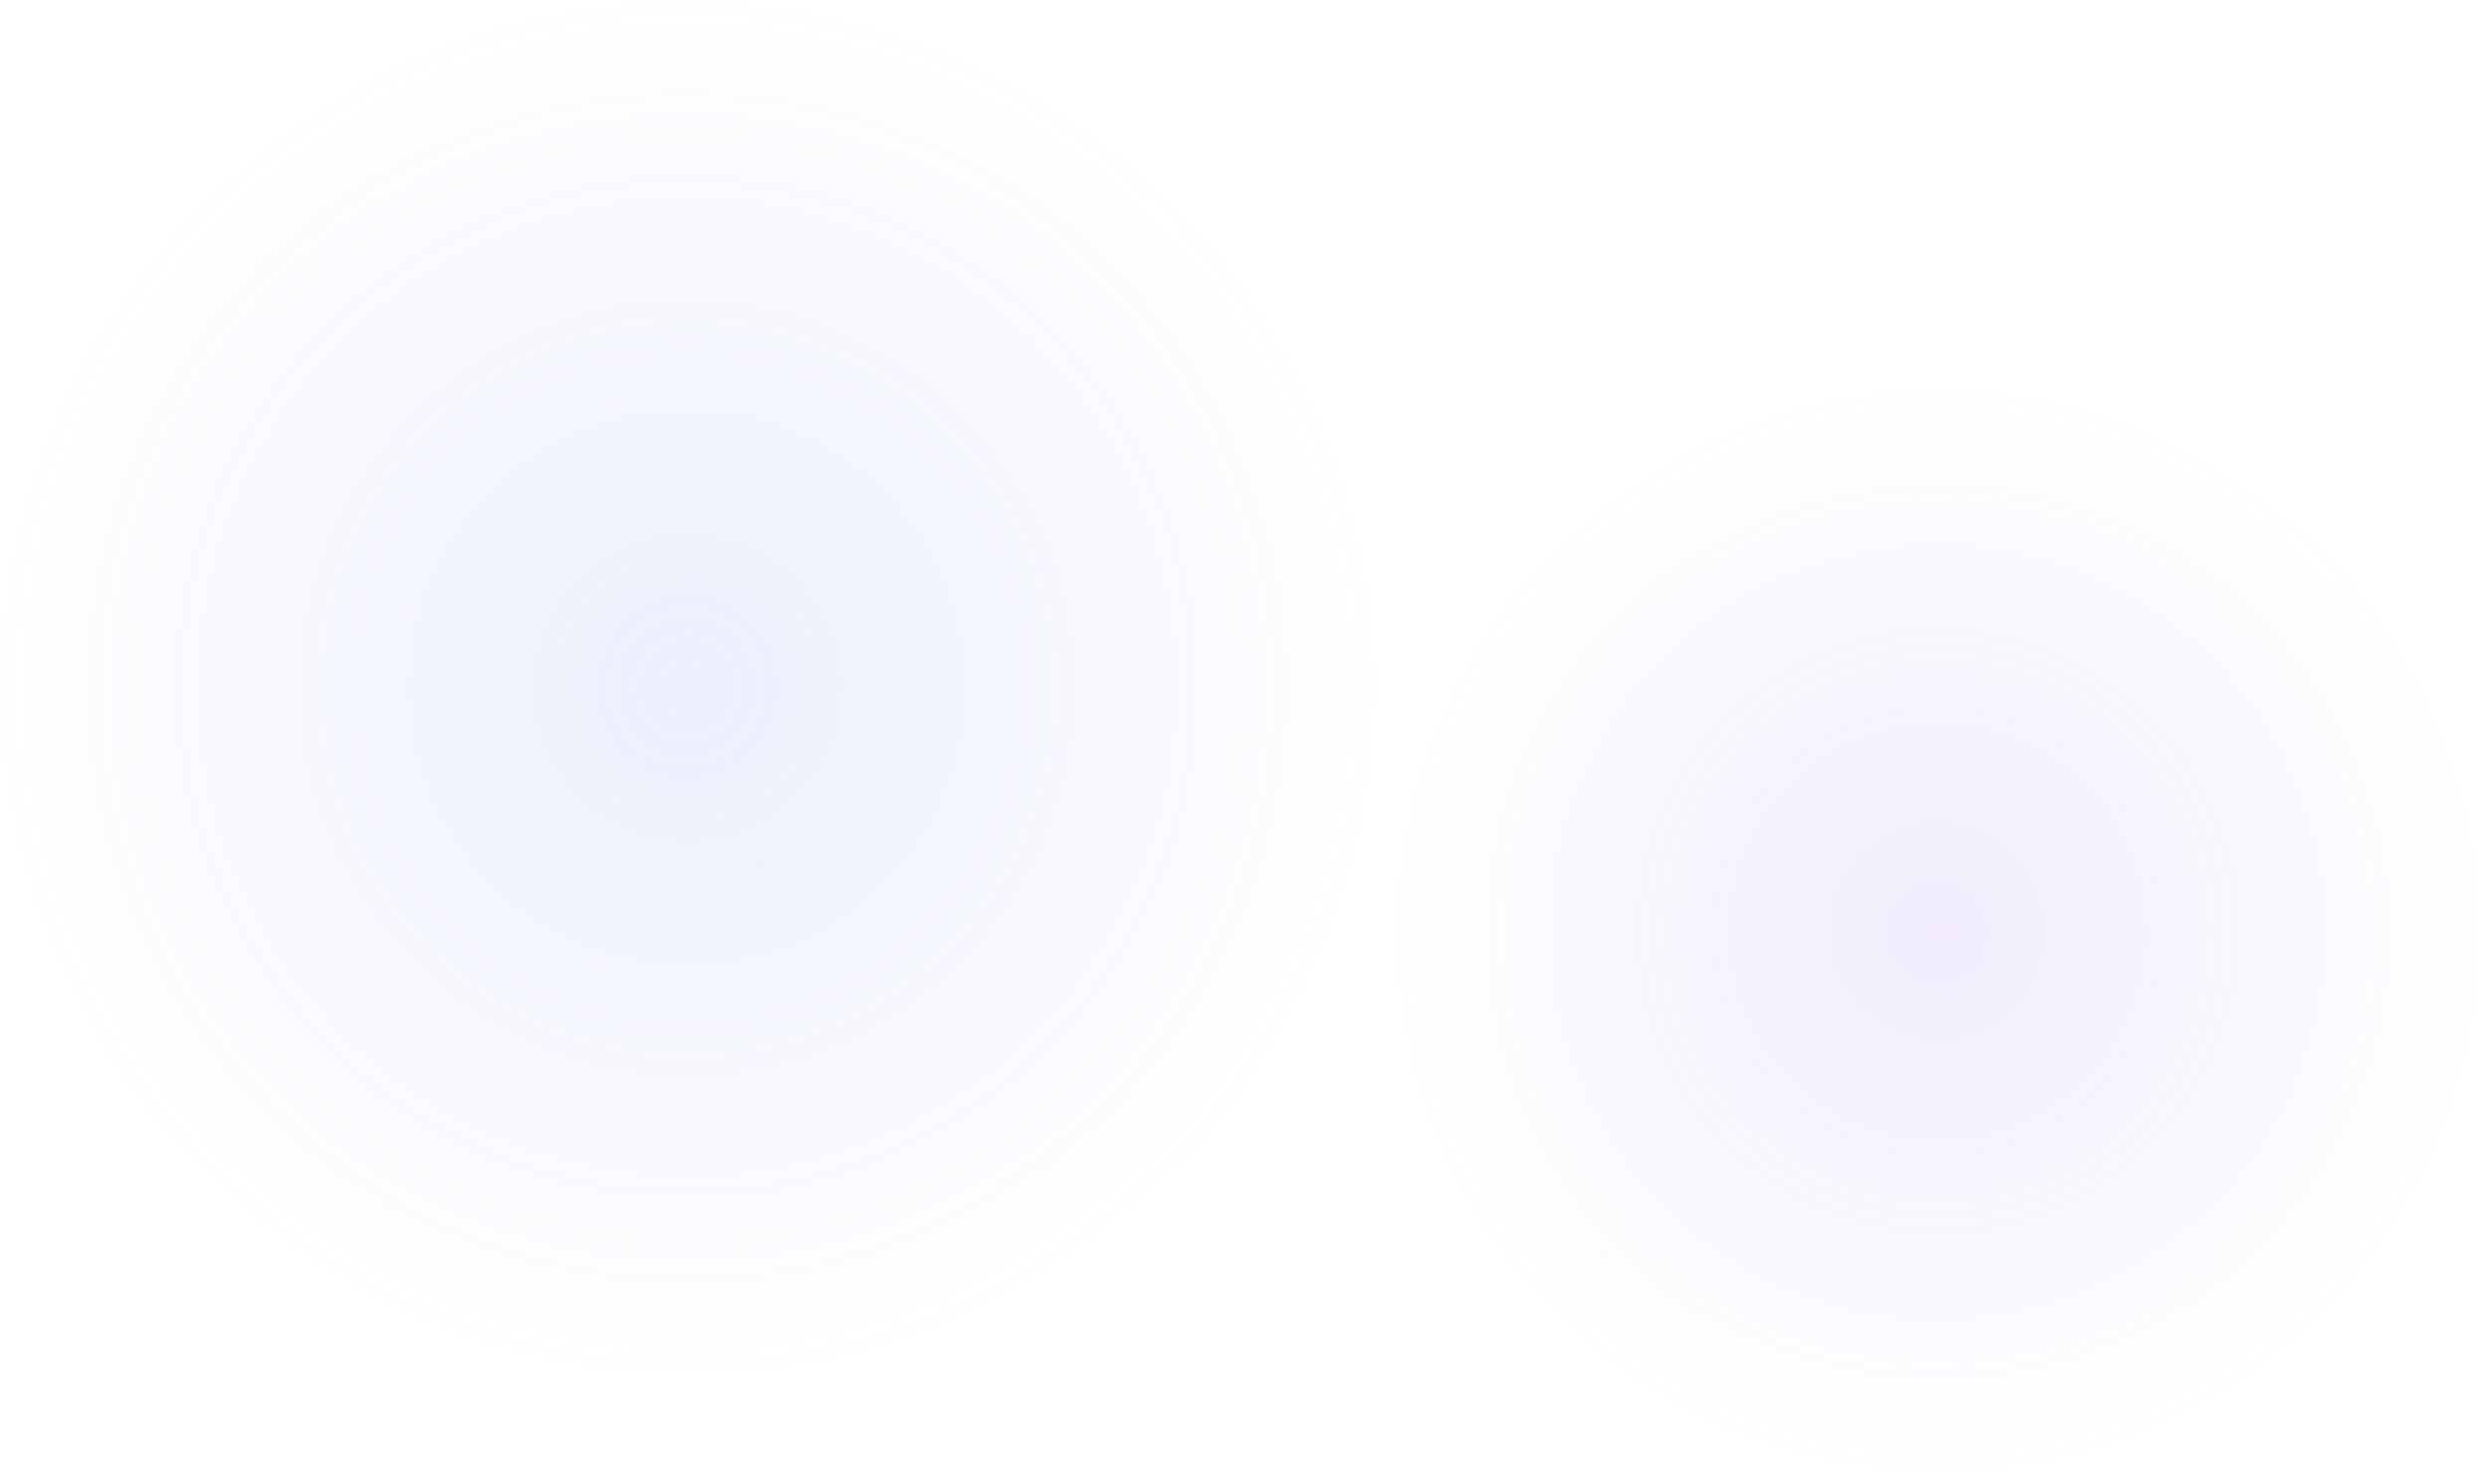
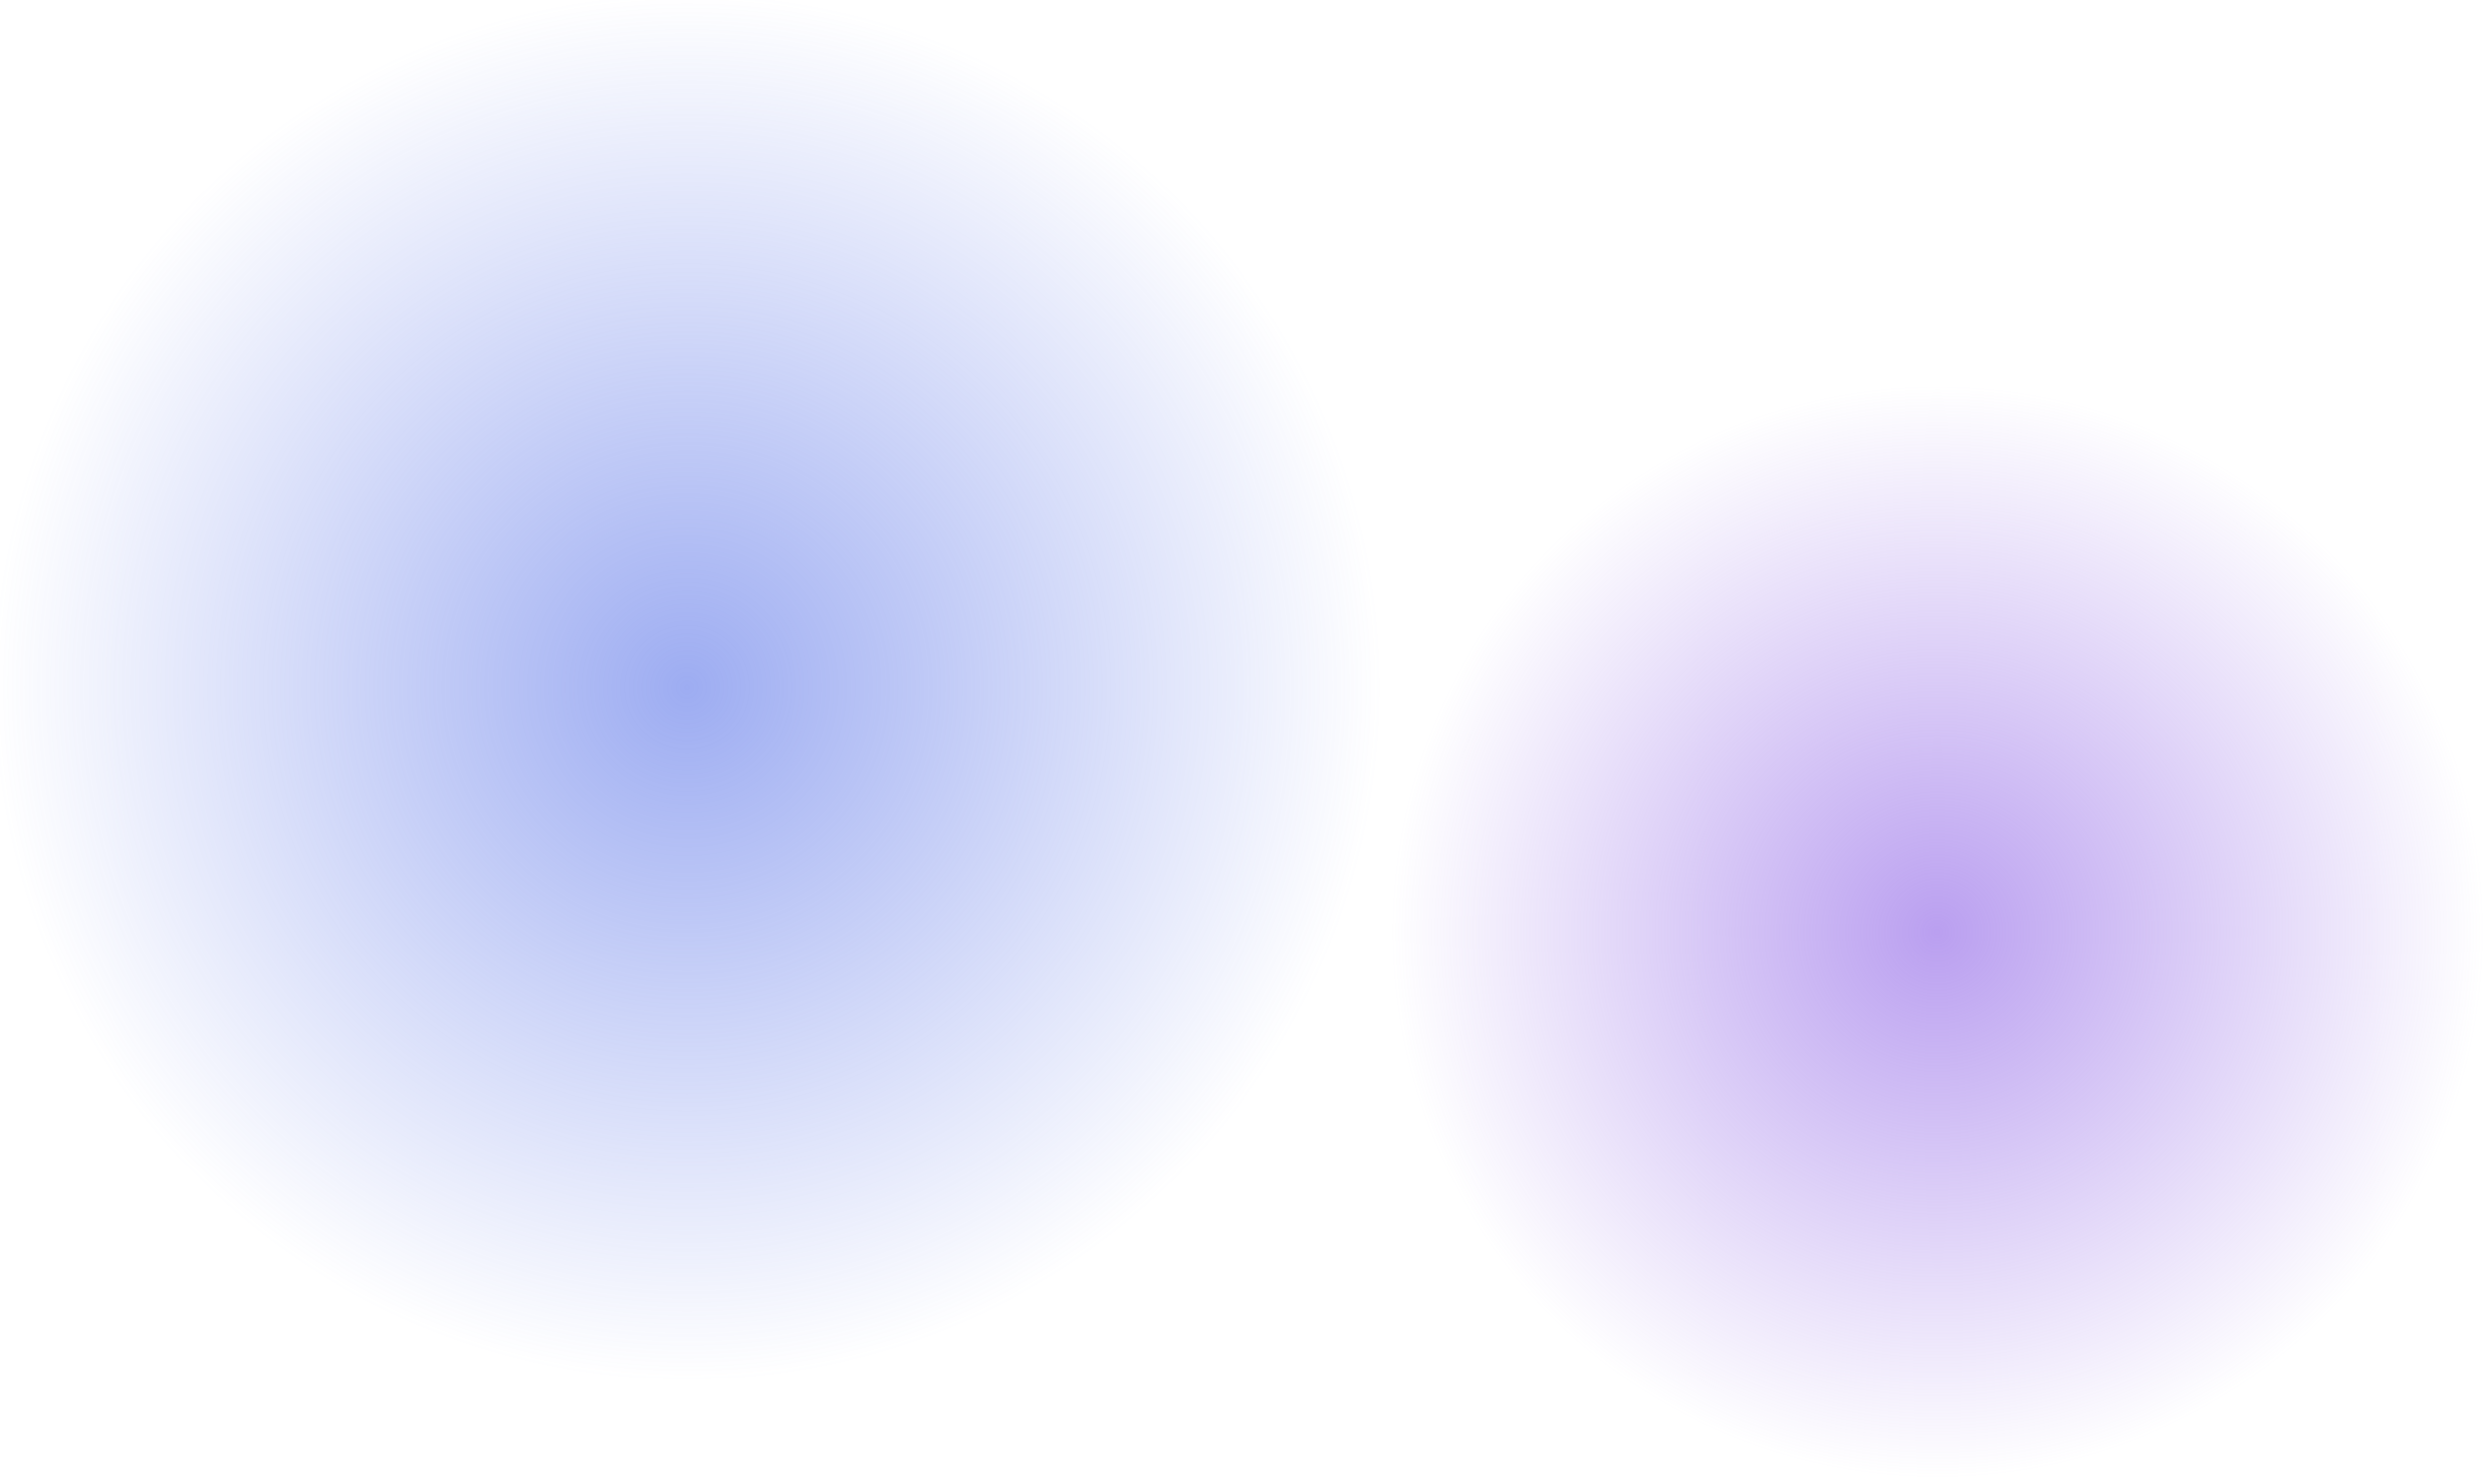
- <svg xmlns="http://www.w3.org/2000/svg" aria-hidden="true" width="854" height="509" viewBox="0 0 854 509" opacity="0.2">
+ <svg xmlns="http://www.w3.org/2000/svg" aria-hidden="true" width="854" height="509" viewBox="0 0 854 509">
  <defs>
    <radialGradient cx="50%" cy="50%" fx="50%" fy="50%" r="39.386%" id="iphonesill__a">
      <stop stop-color="#667EEA" offset="0%" />
      <stop stop-color="#667EEA" stop-opacity="0" offset="100%" />
    </radialGradient>
    <radialGradient cx="50%" cy="50%" fx="50%" fy="50%" r="39.386%" id="iphonesill__b">
      <stop stop-color="#9F7AEA" offset="0%" />
      <stop stop-color="#9F7AEA" stop-opacity="0" offset="100%" />
    </radialGradient>
  </defs>
  <g transform="translate(-64 -64)" fill="none" fill-rule="evenodd">
    <circle fill-opacity=".64" fill="url(#iphonesill__a)" cx="300" cy="300" r="300" />
    <circle fill-opacity=".72" fill="url(#iphonesill__b)" cx="729" cy="384" r="240" />
  </g>
</svg>
